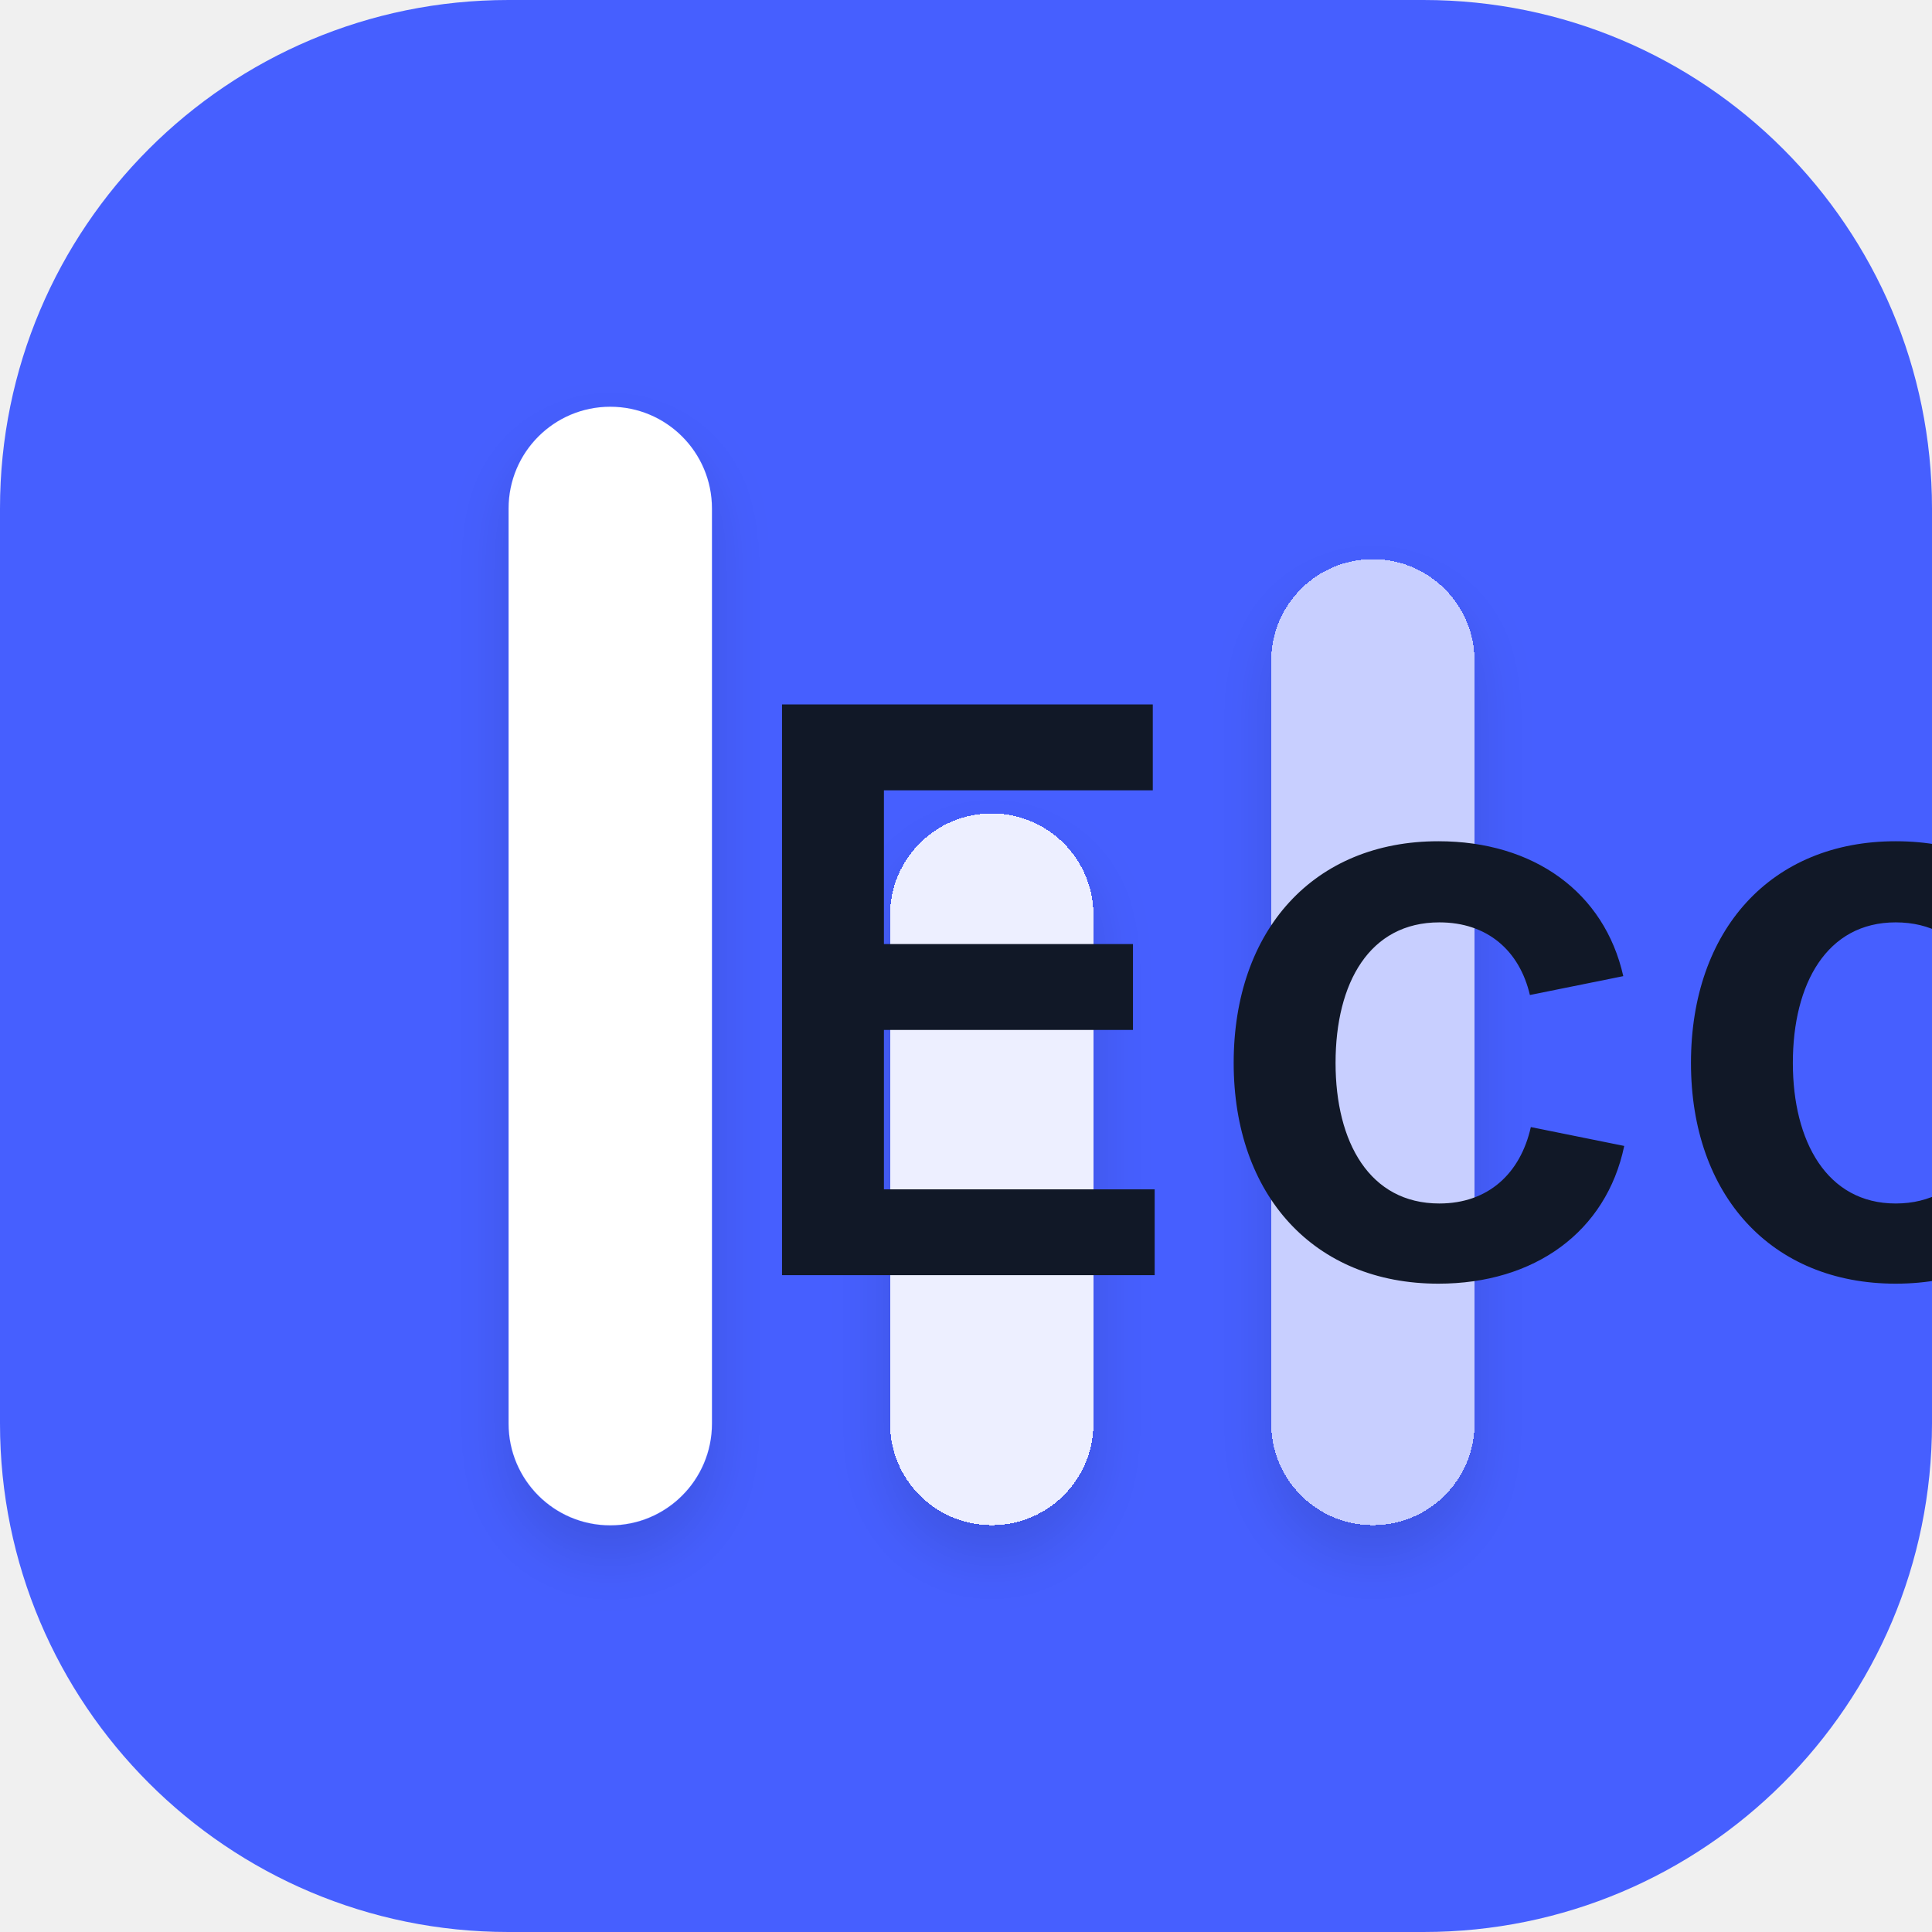
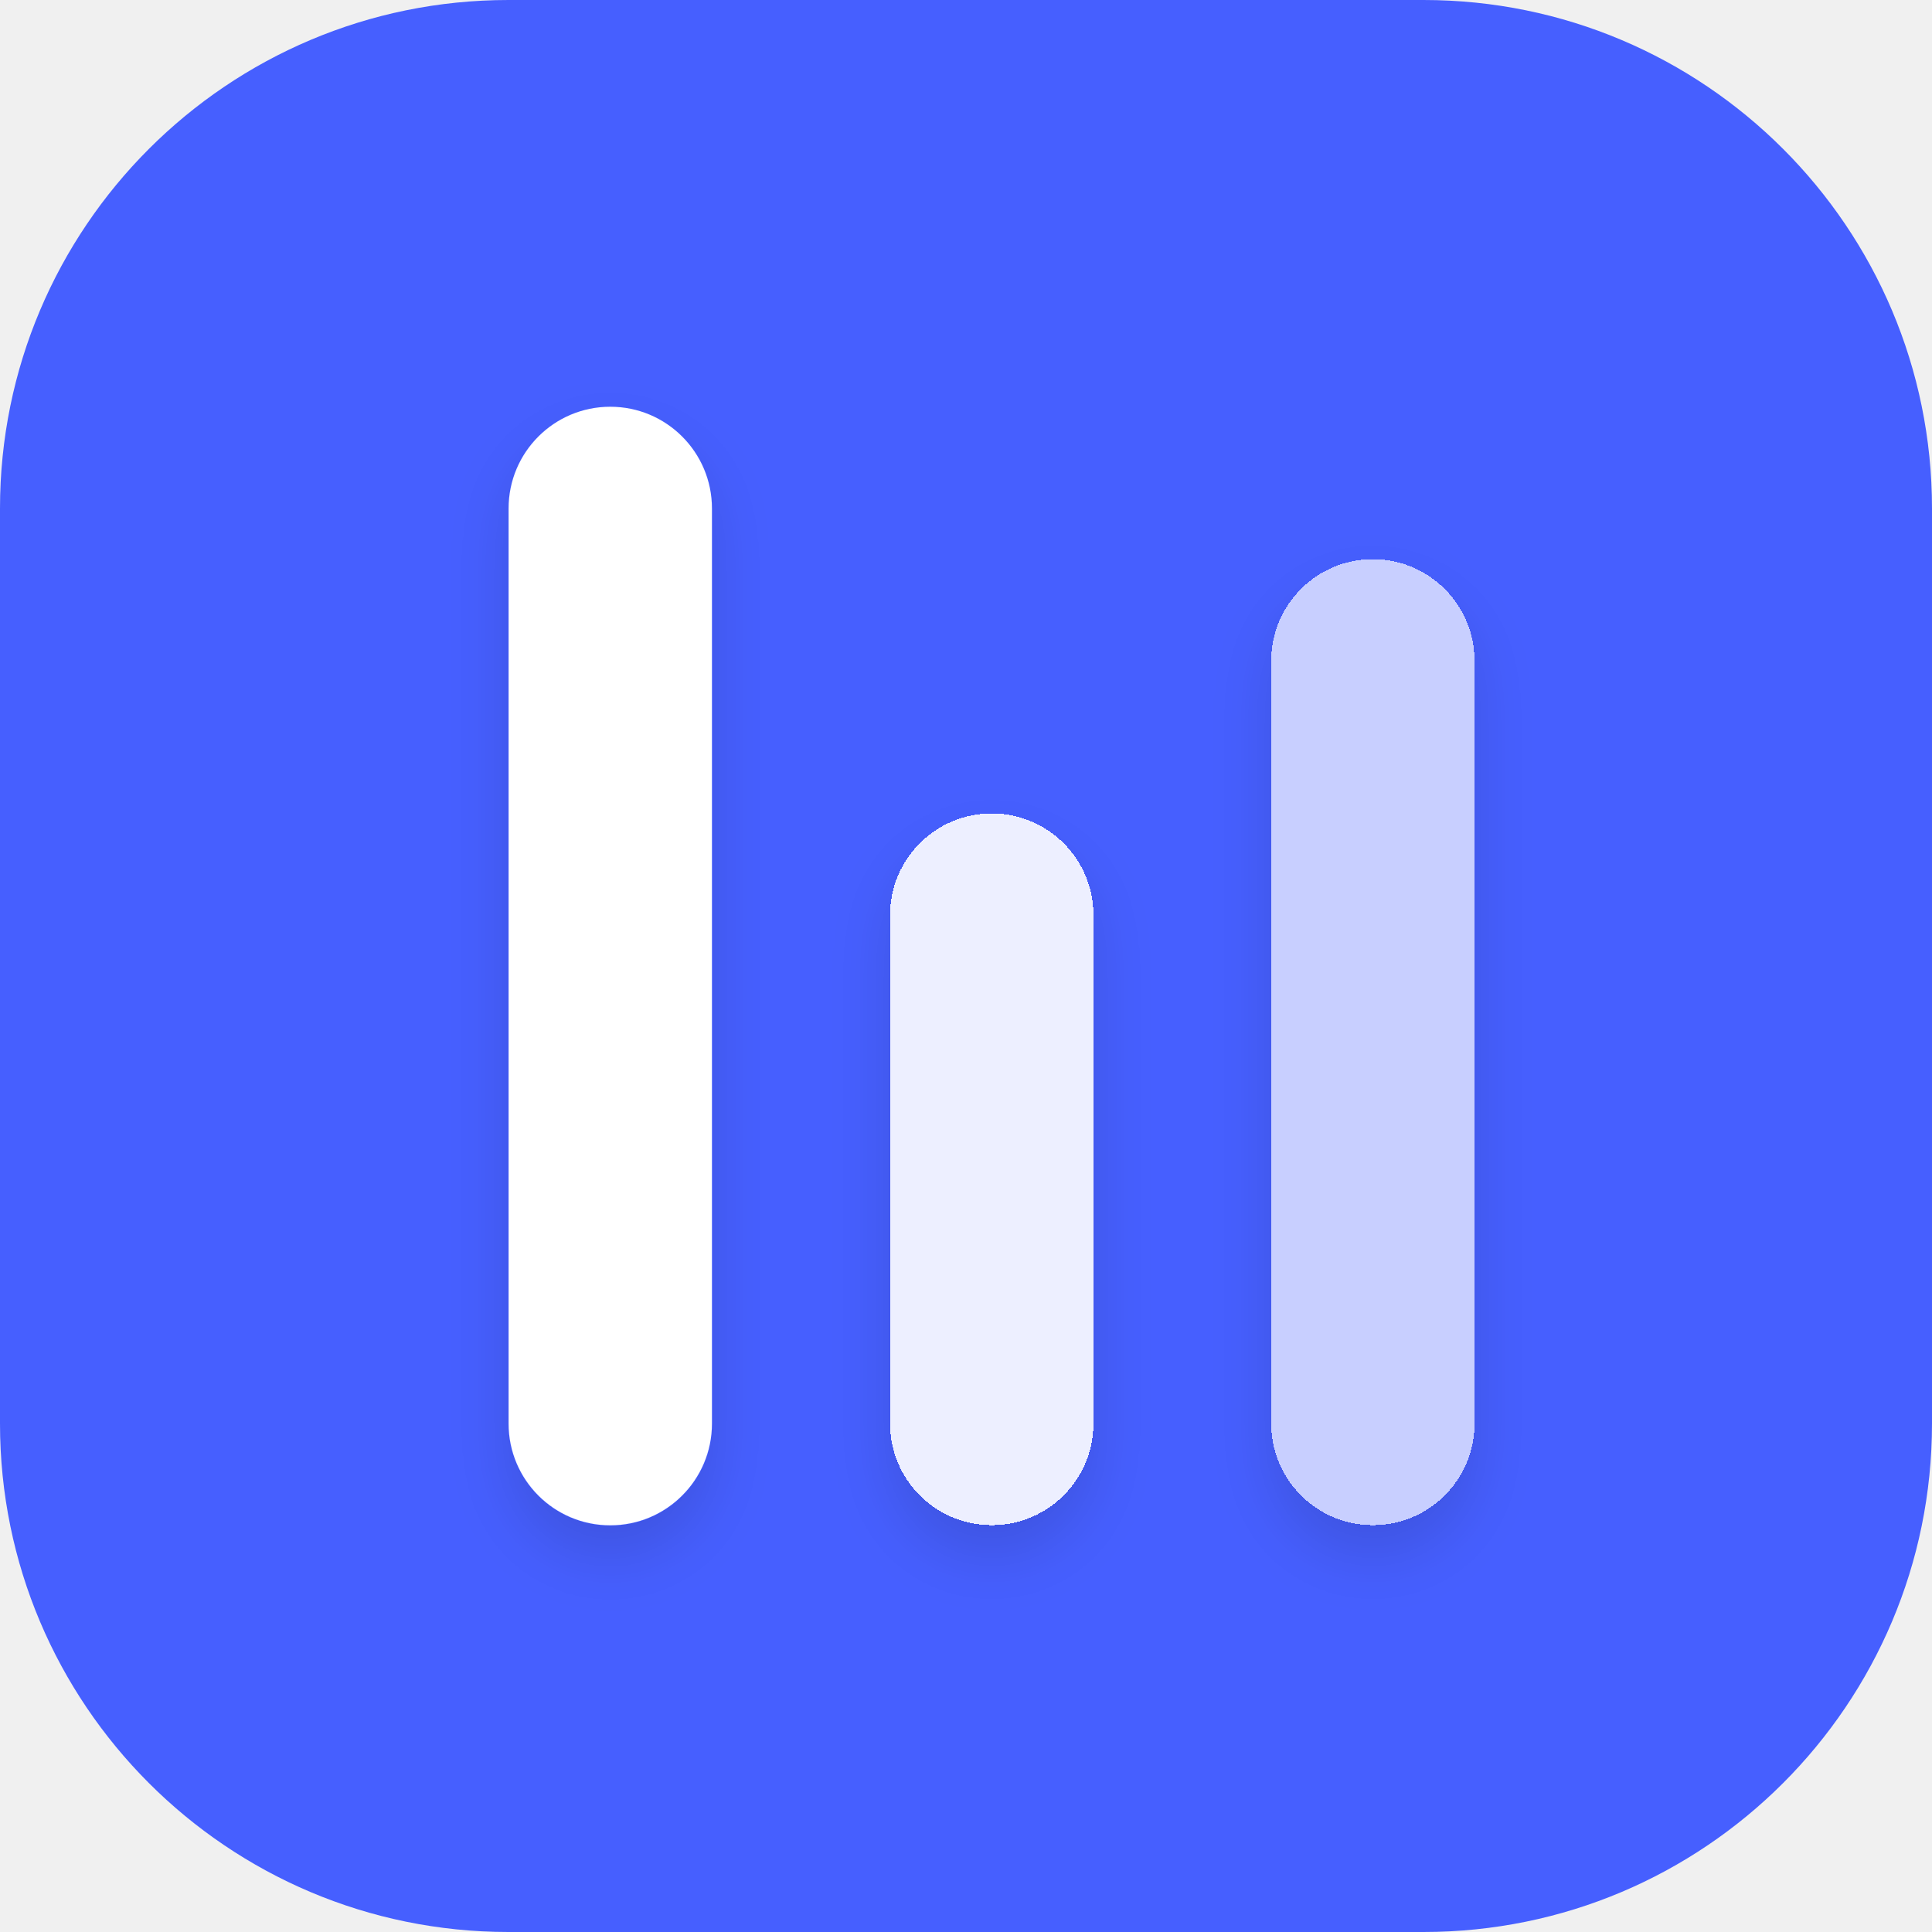
<svg xmlns="http://www.w3.org/2000/svg" width="32" height="32" viewBox="0 0 32 32" fill="none">
  <path d="M0 8.421C0 3.77 3.77 0 8.421 0H23.579C28.23 0 32 3.77 32 8.421V23.579C32 28.23 28.23 32 23.579 32H8.421C3.77 32 0 28.23 0 23.579V8.421Z" fill="#465FFF" />
  <g filter="url(#filter0_d_1884_16361)">
    <path d="M8.424 8.422C8.424 7.491 9.178 6.737 10.108 6.737C11.038 6.737 11.792 7.491 11.792 8.422V23.579C11.792 24.51 11.038 25.264 10.108 25.264C9.178 25.264 8.424 24.51 8.424 23.579V8.422Z" fill="white" />
  </g>
  <g filter="url(#filter1_d_1884_16361)">
    <path d="M14.742 15.157C14.742 14.227 15.496 13.473 16.426 13.473C17.357 13.473 18.111 14.227 18.111 15.157V23.578C18.111 24.508 17.357 25.262 16.426 25.262C15.496 25.262 14.742 24.508 14.742 23.578V15.157Z" fill="white" fill-opacity="0.9" shape-rendering="crispEdges" />
  </g>
  <g filter="url(#filter2_d_1884_16361)">
    <path d="M21.055 10.946C21.055 10.016 21.809 9.262 22.739 9.262C23.669 9.262 24.423 10.016 24.423 10.946V23.578C24.423 24.508 23.669 25.262 22.739 25.262C21.809 25.262 21.055 24.508 21.055 23.578V10.946Z" fill="white" fill-opacity="0.7" shape-rendering="crispEdges" />
  </g>
  <defs>
    <filter id="filter0_d_1884_16361" x="7.424" y="6.237" width="5.368" height="20.526" filterUnits="userSpaceOnUse" color-interpolation-filters="sRGB">
      <feFlood flood-opacity="0" result="BackgroundImageFix" />
      <feColorMatrix in="SourceAlpha" type="matrix" values="0 0 0 0 0 0 0 0 0 0 0 0 0 0 0 0 0 0 127 0" result="hardAlpha" />
      <feOffset dy="0.5" />
      <feGaussianBlur stdDeviation="0.5" />
      <feComposite in2="hardAlpha" operator="out" />
      <feColorMatrix type="matrix" values="0 0 0 0 0 0 0 0 0 0 0 0 0 0 0 0 0 0 0.12 0" />
      <feBlend mode="normal" in2="BackgroundImageFix" result="effect1_dropShadow_1884_16361" />
      <feBlend mode="normal" in="SourceGraphic" in2="effect1_dropShadow_1884_16361" result="shape" />
    </filter>
    <filter id="filter1_d_1884_16361" x="13.742" y="12.973" width="5.368" height="13.789" filterUnits="userSpaceOnUse" color-interpolation-filters="sRGB">
      <feFlood flood-opacity="0" result="BackgroundImageFix" />
      <feColorMatrix in="SourceAlpha" type="matrix" values="0 0 0 0 0 0 0 0 0 0 0 0 0 0 0 0 0 0 127 0" result="hardAlpha" />
      <feOffset dy="0.5" />
      <feGaussianBlur stdDeviation="0.5" />
      <feComposite in2="hardAlpha" operator="out" />
      <feColorMatrix type="matrix" values="0 0 0 0 0 0 0 0 0 0 0 0 0 0 0 0 0 0 0.12 0" />
      <feBlend mode="normal" in2="BackgroundImageFix" result="effect1_dropShadow_1884_16361" />
      <feBlend mode="normal" in="SourceGraphic" in2="effect1_dropShadow_1884_16361" result="shape" />
    </filter>
    <filter id="filter2_d_1884_16361" x="20.055" y="8.762" width="5.368" height="18" filterUnits="userSpaceOnUse" color-interpolation-filters="sRGB">
      <feFlood flood-opacity="0" result="BackgroundImageFix" />
      <feColorMatrix in="SourceAlpha" type="matrix" values="0 0 0 0 0 0 0 0 0 0 0 0 0 0 0 0 0 0 127 0" result="hardAlpha" />
      <feOffset dy="0.5" />
      <feGaussianBlur stdDeviation="0.5" />
      <feComposite in2="hardAlpha" operator="out" />
      <feColorMatrix type="matrix" values="0 0 0 0 0 0 0 0 0 0 0 0 0 0 0 0 0 0 0.12 0" />
      <feBlend mode="normal" in2="BackgroundImageFix" result="effect1_dropShadow_1884_16361" />
      <feBlend mode="normal" in="SourceGraphic" in2="effect1_dropShadow_1884_16361" result="shape" />
    </filter>
  </defs>
-   <text x="12.0" y="21.12" font-family="Inter, system-ui, Arial, sans-serif" font-size="13" font-weight="600" fill="#111827">EcomPro</text>
</svg>
